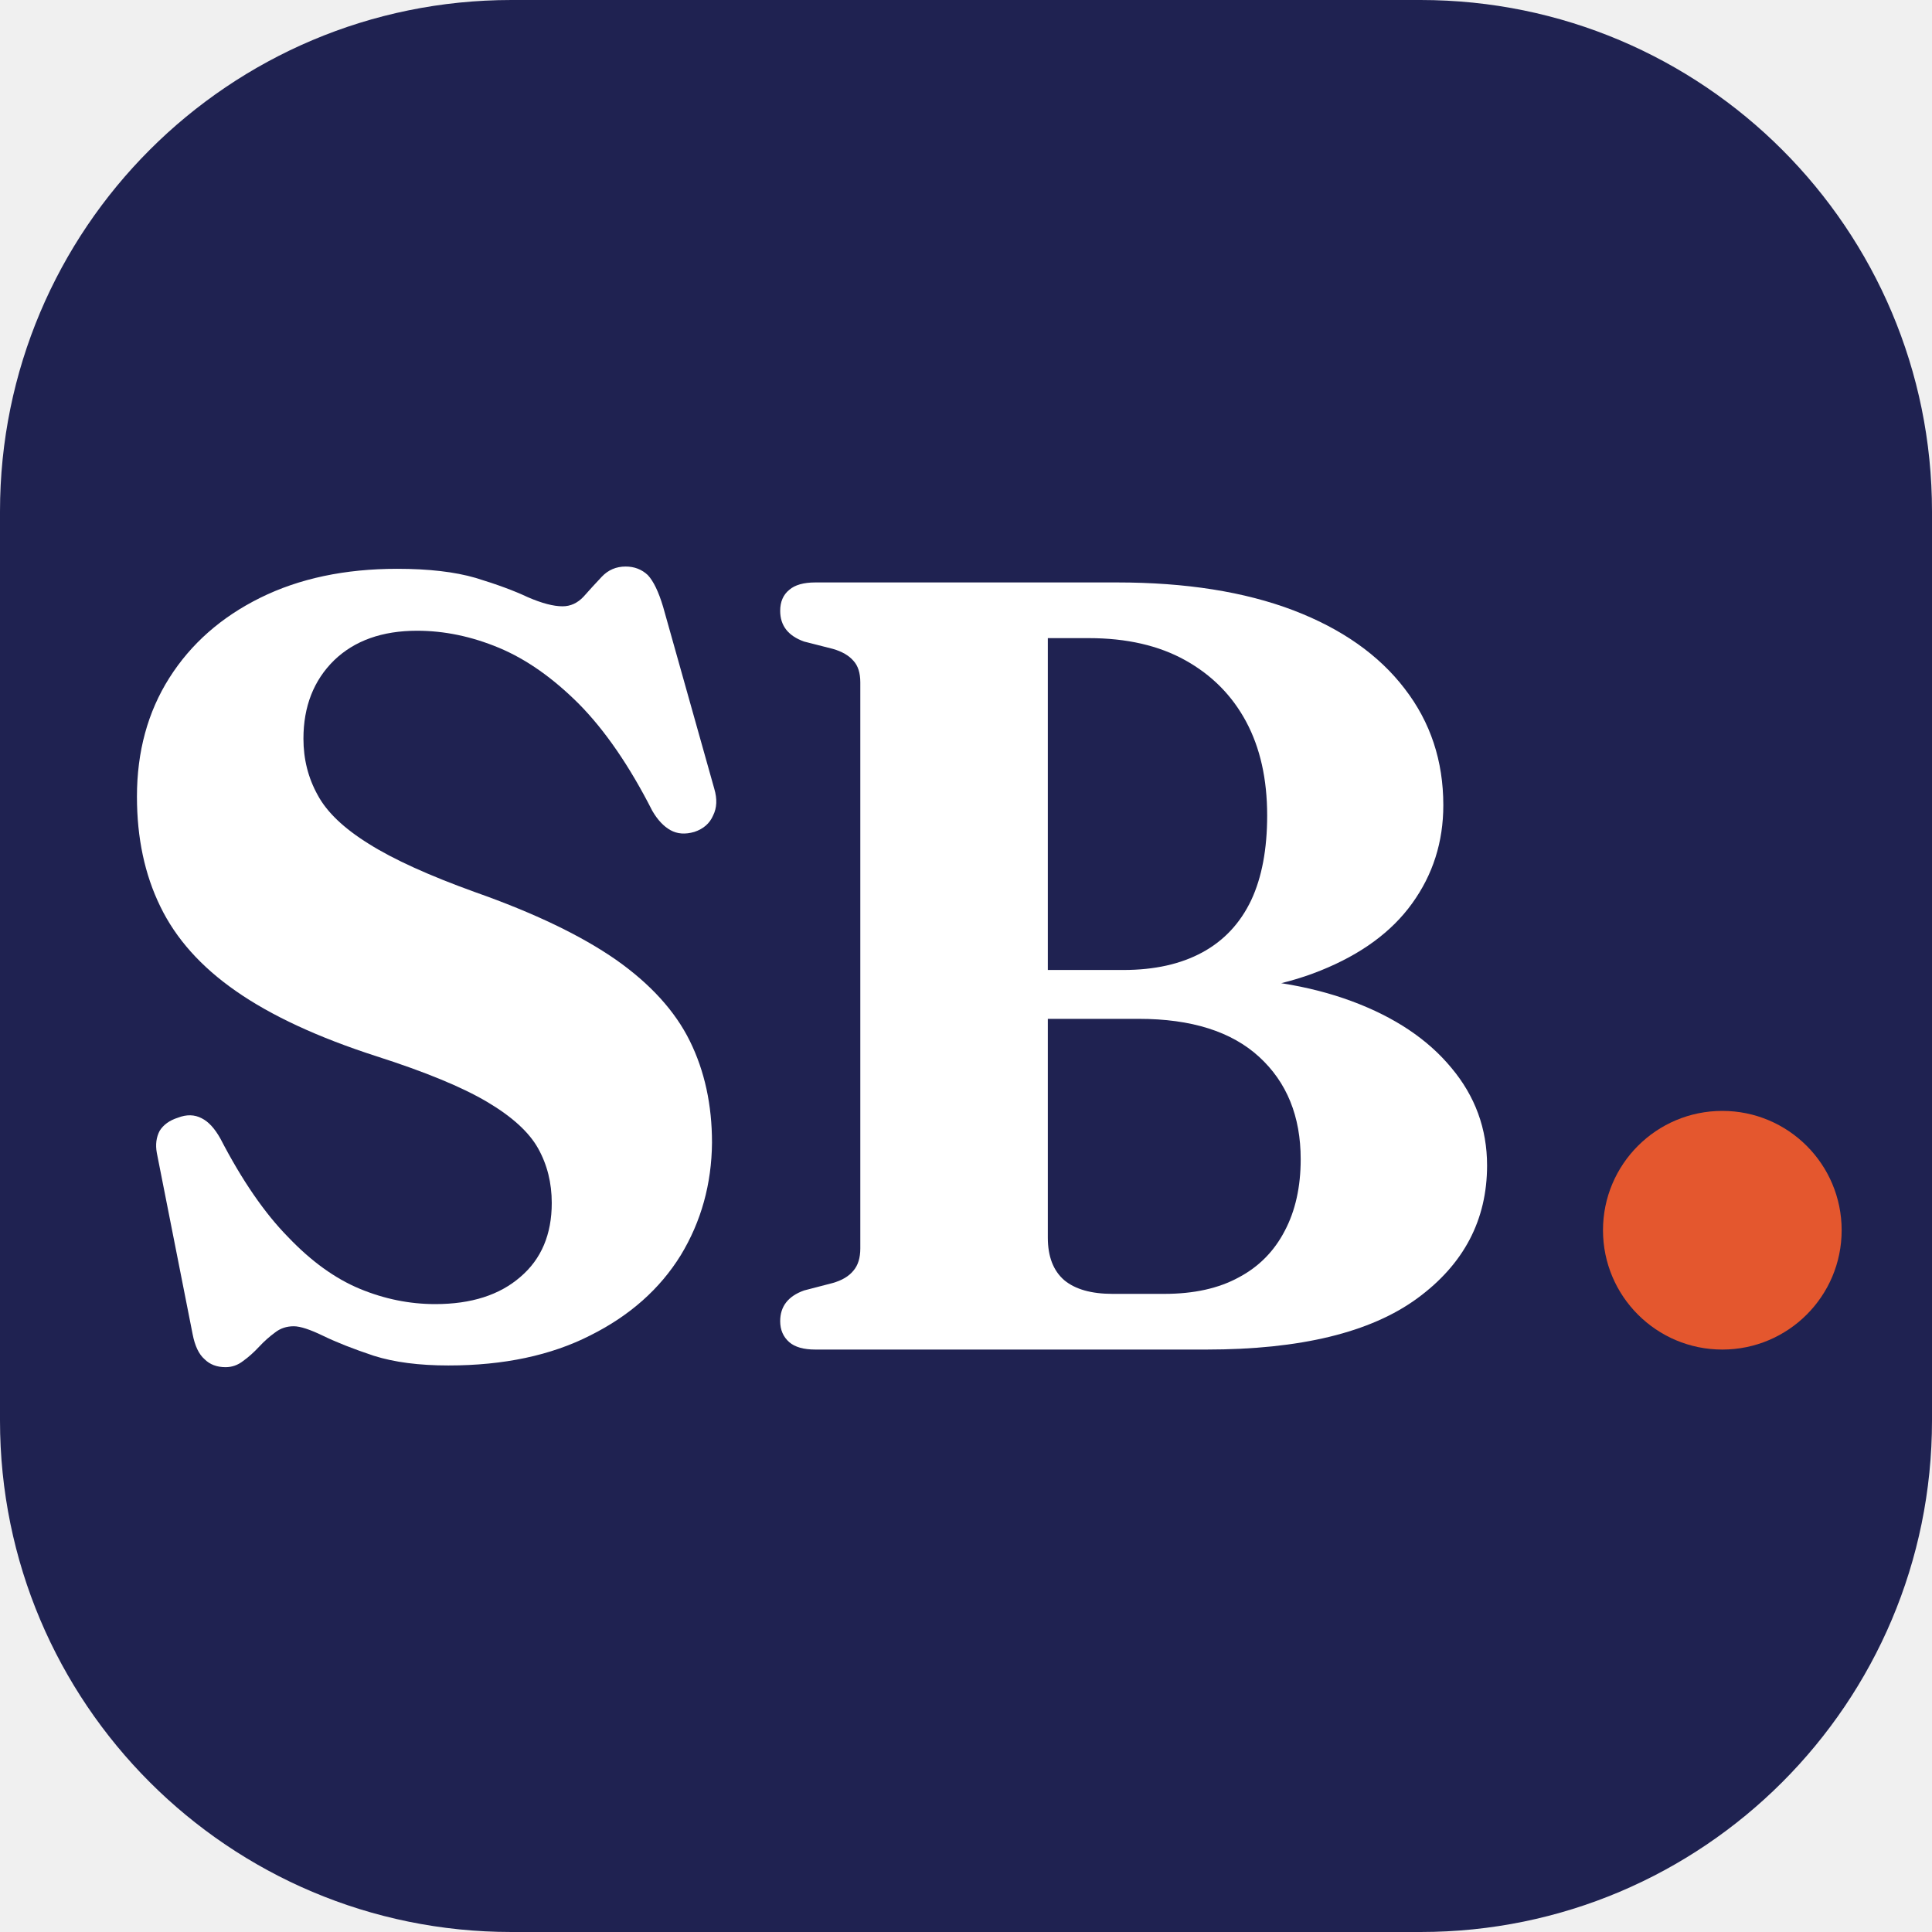
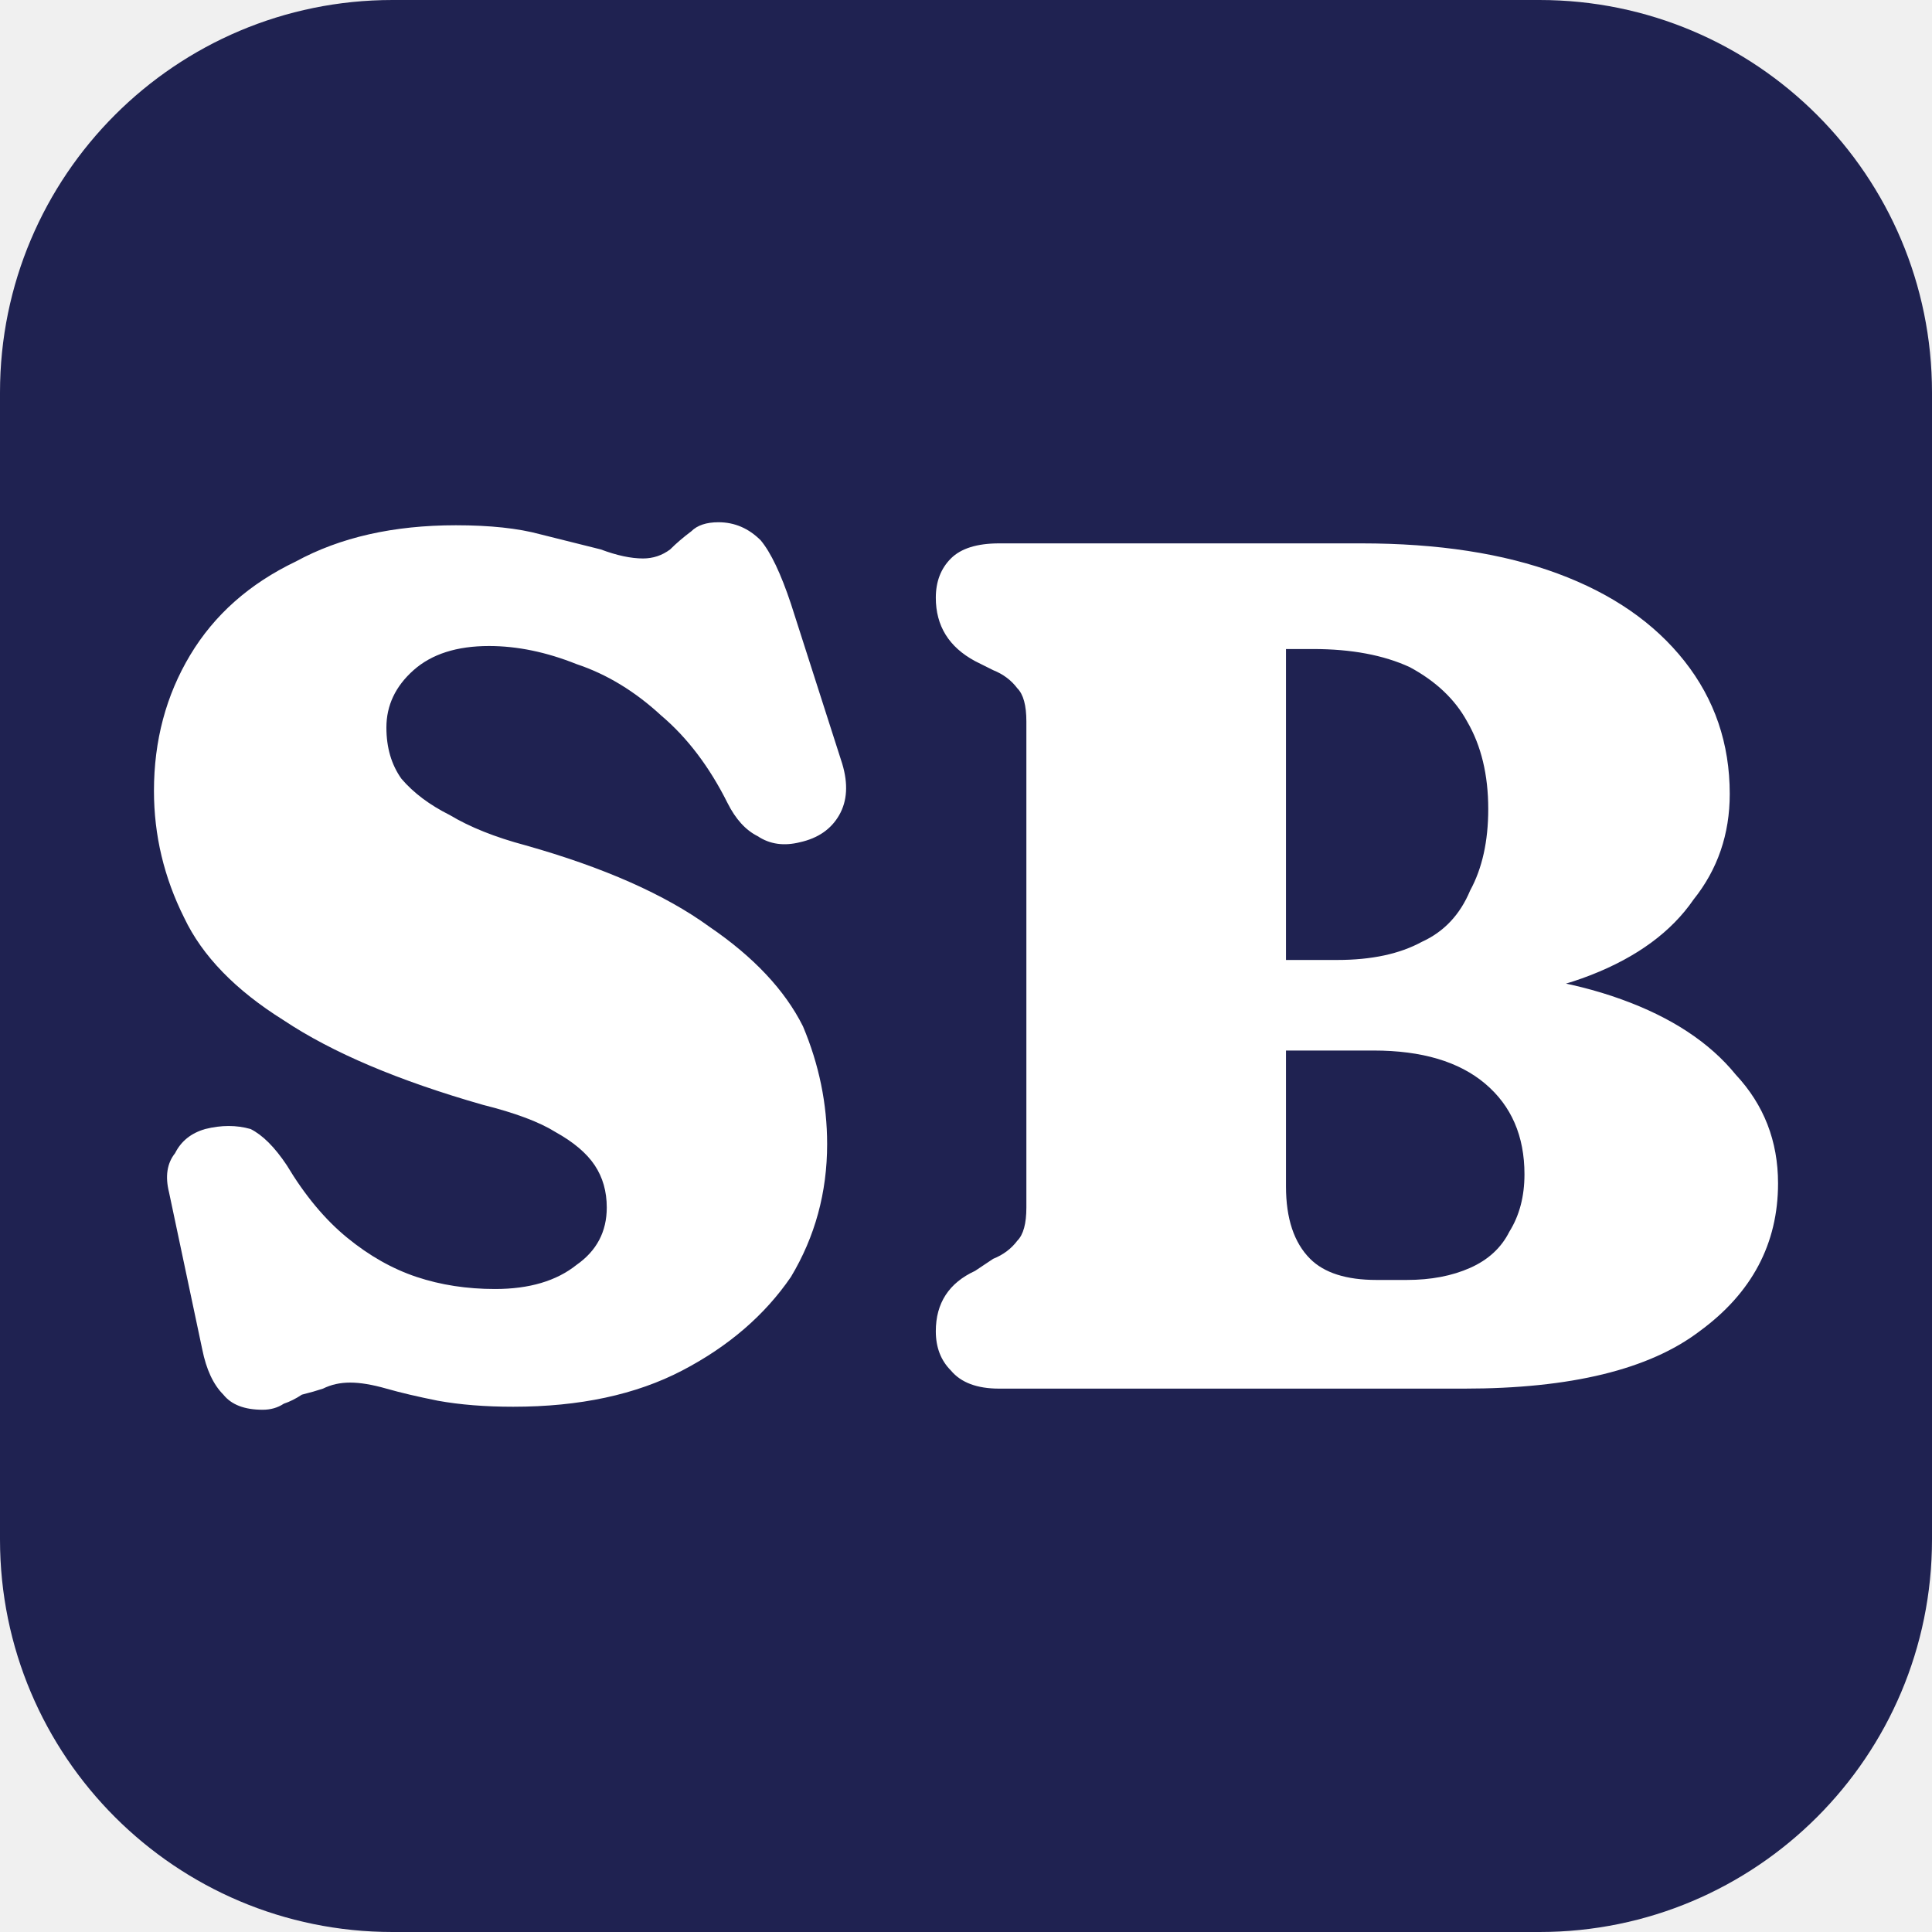
- <svg xmlns="http://www.w3.org/2000/svg" viewBox="0 0 34 34">
-   <rect width="34" height="34" rx="9" fill="#1f2251" />
-   <g transform="translate(1.59 23.75)" fill="#fff">
-     <path d="M6.3 0.28Q5.53 0.28 4.99 0.11Q4.45 -0.07 4.1 -0.24Q3.75 -0.41 3.58 -0.41Q3.39 -0.41 3.25 -0.3Q3.1 -0.19 2.97 -0.05Q2.83 0.1 2.69 0.2Q2.55 0.31 2.38 0.31Q2.15 0.31 2.01 0.17Q1.86 0.04 1.8 -0.27L1.17 -3.46Q1.13 -3.68 1.22 -3.85Q1.32 -4.01 1.54 -4.08Q1.77 -4.17 1.96 -4.07Q2.14 -3.98 2.29 -3.71Q2.86 -2.61 3.48 -1.98Q4.09 -1.34 4.74 -1.07Q5.39 -0.8 6.07 -0.8Q7.02 -0.8 7.57 -1.28Q8.12 -1.75 8.12 -2.58Q8.12 -3.11 7.88 -3.54Q7.64 -3.97 6.98 -4.36Q6.32 -4.75 5.04 -5.16Q3.49 -5.66 2.56 -6.31Q1.64 -6.95 1.23 -7.8Q0.82 -8.64 0.82 -9.73Q0.82 -10.92 1.39 -11.82Q1.96 -12.72 2.99 -13.23Q4.02 -13.74 5.4 -13.74Q6.23 -13.74 6.78 -13.58Q7.34 -13.41 7.7 -13.24Q8.07 -13.08 8.31 -13.08Q8.52 -13.08 8.68 -13.25Q8.83 -13.42 9 -13.6Q9.17 -13.78 9.42 -13.78Q9.65 -13.78 9.81 -13.63Q9.96 -13.47 10.08 -13.07L10.98 -9.87Q11.06 -9.6 10.96 -9.4Q10.87 -9.19 10.63 -9.11Q10.39 -9.04 10.21 -9.14Q10.03 -9.24 9.89 -9.48Q9.29 -10.66 8.6 -11.36Q7.91 -12.05 7.19 -12.35Q6.47 -12.65 5.75 -12.65Q4.83 -12.65 4.29 -12.13Q3.75 -11.6 3.75 -10.75Q3.75 -10.21 4 -9.76Q4.24 -9.31 4.9 -8.9Q5.55 -8.49 6.77 -8.05Q8.33 -7.5 9.25 -6.86Q10.16 -6.22 10.55 -5.43Q10.94 -4.64 10.94 -3.64Q10.93 -2.55 10.39 -1.66Q9.84 -0.77 8.8 -0.25Q7.76 0.28 6.3 0.28Z" />
-     <path d="M24.58 -3.24Q24.58 -1.8 23.35 -0.9Q22.12 0 19.64 0H12.76Q12.45 0 12.3 -0.13Q12.14 -0.27 12.14 -0.5Q12.14 -0.89 12.56 -1.04L13.06 -1.17Q13.31 -1.24 13.43 -1.39Q13.55 -1.53 13.55 -1.78V-11.74Q13.55 -11.99 13.43 -12.12Q13.31 -12.26 13.07 -12.33L12.56 -12.46Q12.14 -12.61 12.14 -13Q12.14 -13.24 12.3 -13.37Q12.45 -13.5 12.76 -13.5H18.07Q19.88 -13.5 21.17 -13.01Q22.45 -12.52 23.13 -11.63Q23.81 -10.75 23.81 -9.58Q23.81 -8.61 23.26 -7.85Q22.72 -7.1 21.65 -6.67Q20.59 -6.24 19.05 -6.24L19.55 -6.55Q21.07 -6.55 22.2 -6.13Q23.33 -5.71 23.95 -4.96Q24.58 -4.21 24.58 -3.24ZM18.45 -5.82H15.95V-6.68H18.18Q19 -6.68 19.57 -6.99Q20.14 -7.3 20.43 -7.91Q20.71 -8.51 20.71 -9.4Q20.71 -10.36 20.34 -11.05Q19.97 -11.74 19.27 -12.13Q18.57 -12.52 17.57 -12.52H16.85V-1.97Q16.85 -1.47 17.14 -1.22Q17.43 -0.98 17.99 -0.98H18.9Q19.68 -0.98 20.21 -1.27Q20.74 -1.55 21.02 -2.09Q21.3 -2.62 21.3 -3.35Q21.3 -4.48 20.57 -5.15Q19.84 -5.82 18.45 -5.82Z" />
-   </g>
-   <circle cx="30.31" cy="21.65" r="2.1" fill="#e4572e" />
+ <svg xmlns="http://www.w3.org/2000/svg" viewBox="0 0 64 64">
+   <rect width="64" height="64" rx="13" fill="#1f2251" />
+   <path fill="#fff" d="M17 46.6Q15.6 46.6 14.5 46.4Q13.5 46.2 12.8 46Q12.1 45.8 11.6 45.8Q11.1 45.8 10.7 46Q10.4 46.1 10 46.2Q9.7 46.4 9.4 46.5Q9.1 46.7 8.7 46.7Q7.8 46.7 7.4 46.2Q6.9 45.7 6.7 44.7L5.6 39.5Q5.4 38.7 5.8 38.2Q6.1 37.6 6.8 37.4Q7.6 37.2 8.3 37.4Q8.9 37.7 9.5 38.6Q10.4 40.1 11.5 41Q12.6 41.9 13.8 42.3Q15 42.7 16.4 42.7Q18.1 42.7 19.1 41.9Q20.1 41.2 20.1 40Q20.1 39.2 19.7 38.6Q19.3 38 18.4 37.5Q17.6 37 16 36.6Q11.8 35.4 9.4 33.8Q7 32.3 6.1 30.4Q5.1 28.4 5.1 26.2Q5.1 23.7 6.3 21.7Q7.5 19.7 9.8 18.6Q12 17.4 15.1 17.4Q16.8 17.4 17.9 17.7Q19.1 18 19.9 18.2Q20.7 18.5 21.3 18.5Q21.8 18.5 22.2 18.2Q22.5 17.9 22.9 17.6Q23.2 17.3 23.8 17.3Q24.6 17.3 25.2 17.9Q25.7 18.5 26.2 20L27.9 25.3Q28.2 26.3 27.8 27Q27.4 27.7 26.5 27.9Q25.7 28.1 25.1 27.7Q24.5 27.4 24.1 26.6Q23.2 24.8 21.9 23.7Q20.6 22.5 19.1 22Q17.6 21.4 16.2 21.4Q14.6 21.4 13.7 22.2Q12.8 23 12.8 24.1Q12.8 25.1 13.3 25.8Q13.9 26.5 14.9 27Q15.9 27.6 17.4 28Q21.3 29.1 23.5 30.7Q25.7 32.2 26.6 34Q27.4 35.9 27.4 37.9Q27.4 40.3 26.2 42.3Q24.9 44.2 22.6 45.4Q20.3 46.6 17 46.6ZM58.9 39.2Q58.9 42.2 56.3 44.1Q53.8 46 48.5 46H33.1Q32 46 31.5 45.4Q31 44.9 31 44.1Q31 42.7 32.3 42.1L32.9 41.7Q33.4 41.5 33.7 41.1Q34 40.8 34 40V23.9Q34 23.1 33.7 22.8Q33.4 22.4 32.9 22.2L32.3 21.9Q31 21.2 31 19.8Q31 19 31.5 18.5Q32 18 33.1 18H45.1Q48.9 18 51.6 19Q54.3 20 55.8 21.9Q57.3 23.8 57.3 26.3Q57.3 28.3 56.1 29.8Q55 31.4 52.7 32.3Q50.4 33.2 47.1 33.2L48 32.2Q51.2 32.2 53.7 33.1Q56.2 34 57.5 35.6Q58.9 37.1 58.9 39.2ZM45.5 34.8H39.5V31.8H44.3Q46 31.8 47.1 31.2Q48.2 30.7 48.7 29.5Q49.3 28.4 49.3 26.8Q49.3 25.1 48.6 23.9Q48 22.8 46.7 22.1Q45.4 21.5 43.5 21.5H42.6V39.3Q42.6 40.9 43.4 41.7Q44.1 42.4 45.6 42.4H46.6Q47.8 42.4 48.7 42Q49.6 41.6 50 40.8Q50.5 40 50.5 38.9Q50.5 37 49.2 35.9Q47.9 34.8 45.5 34.8Z" />
</svg>
